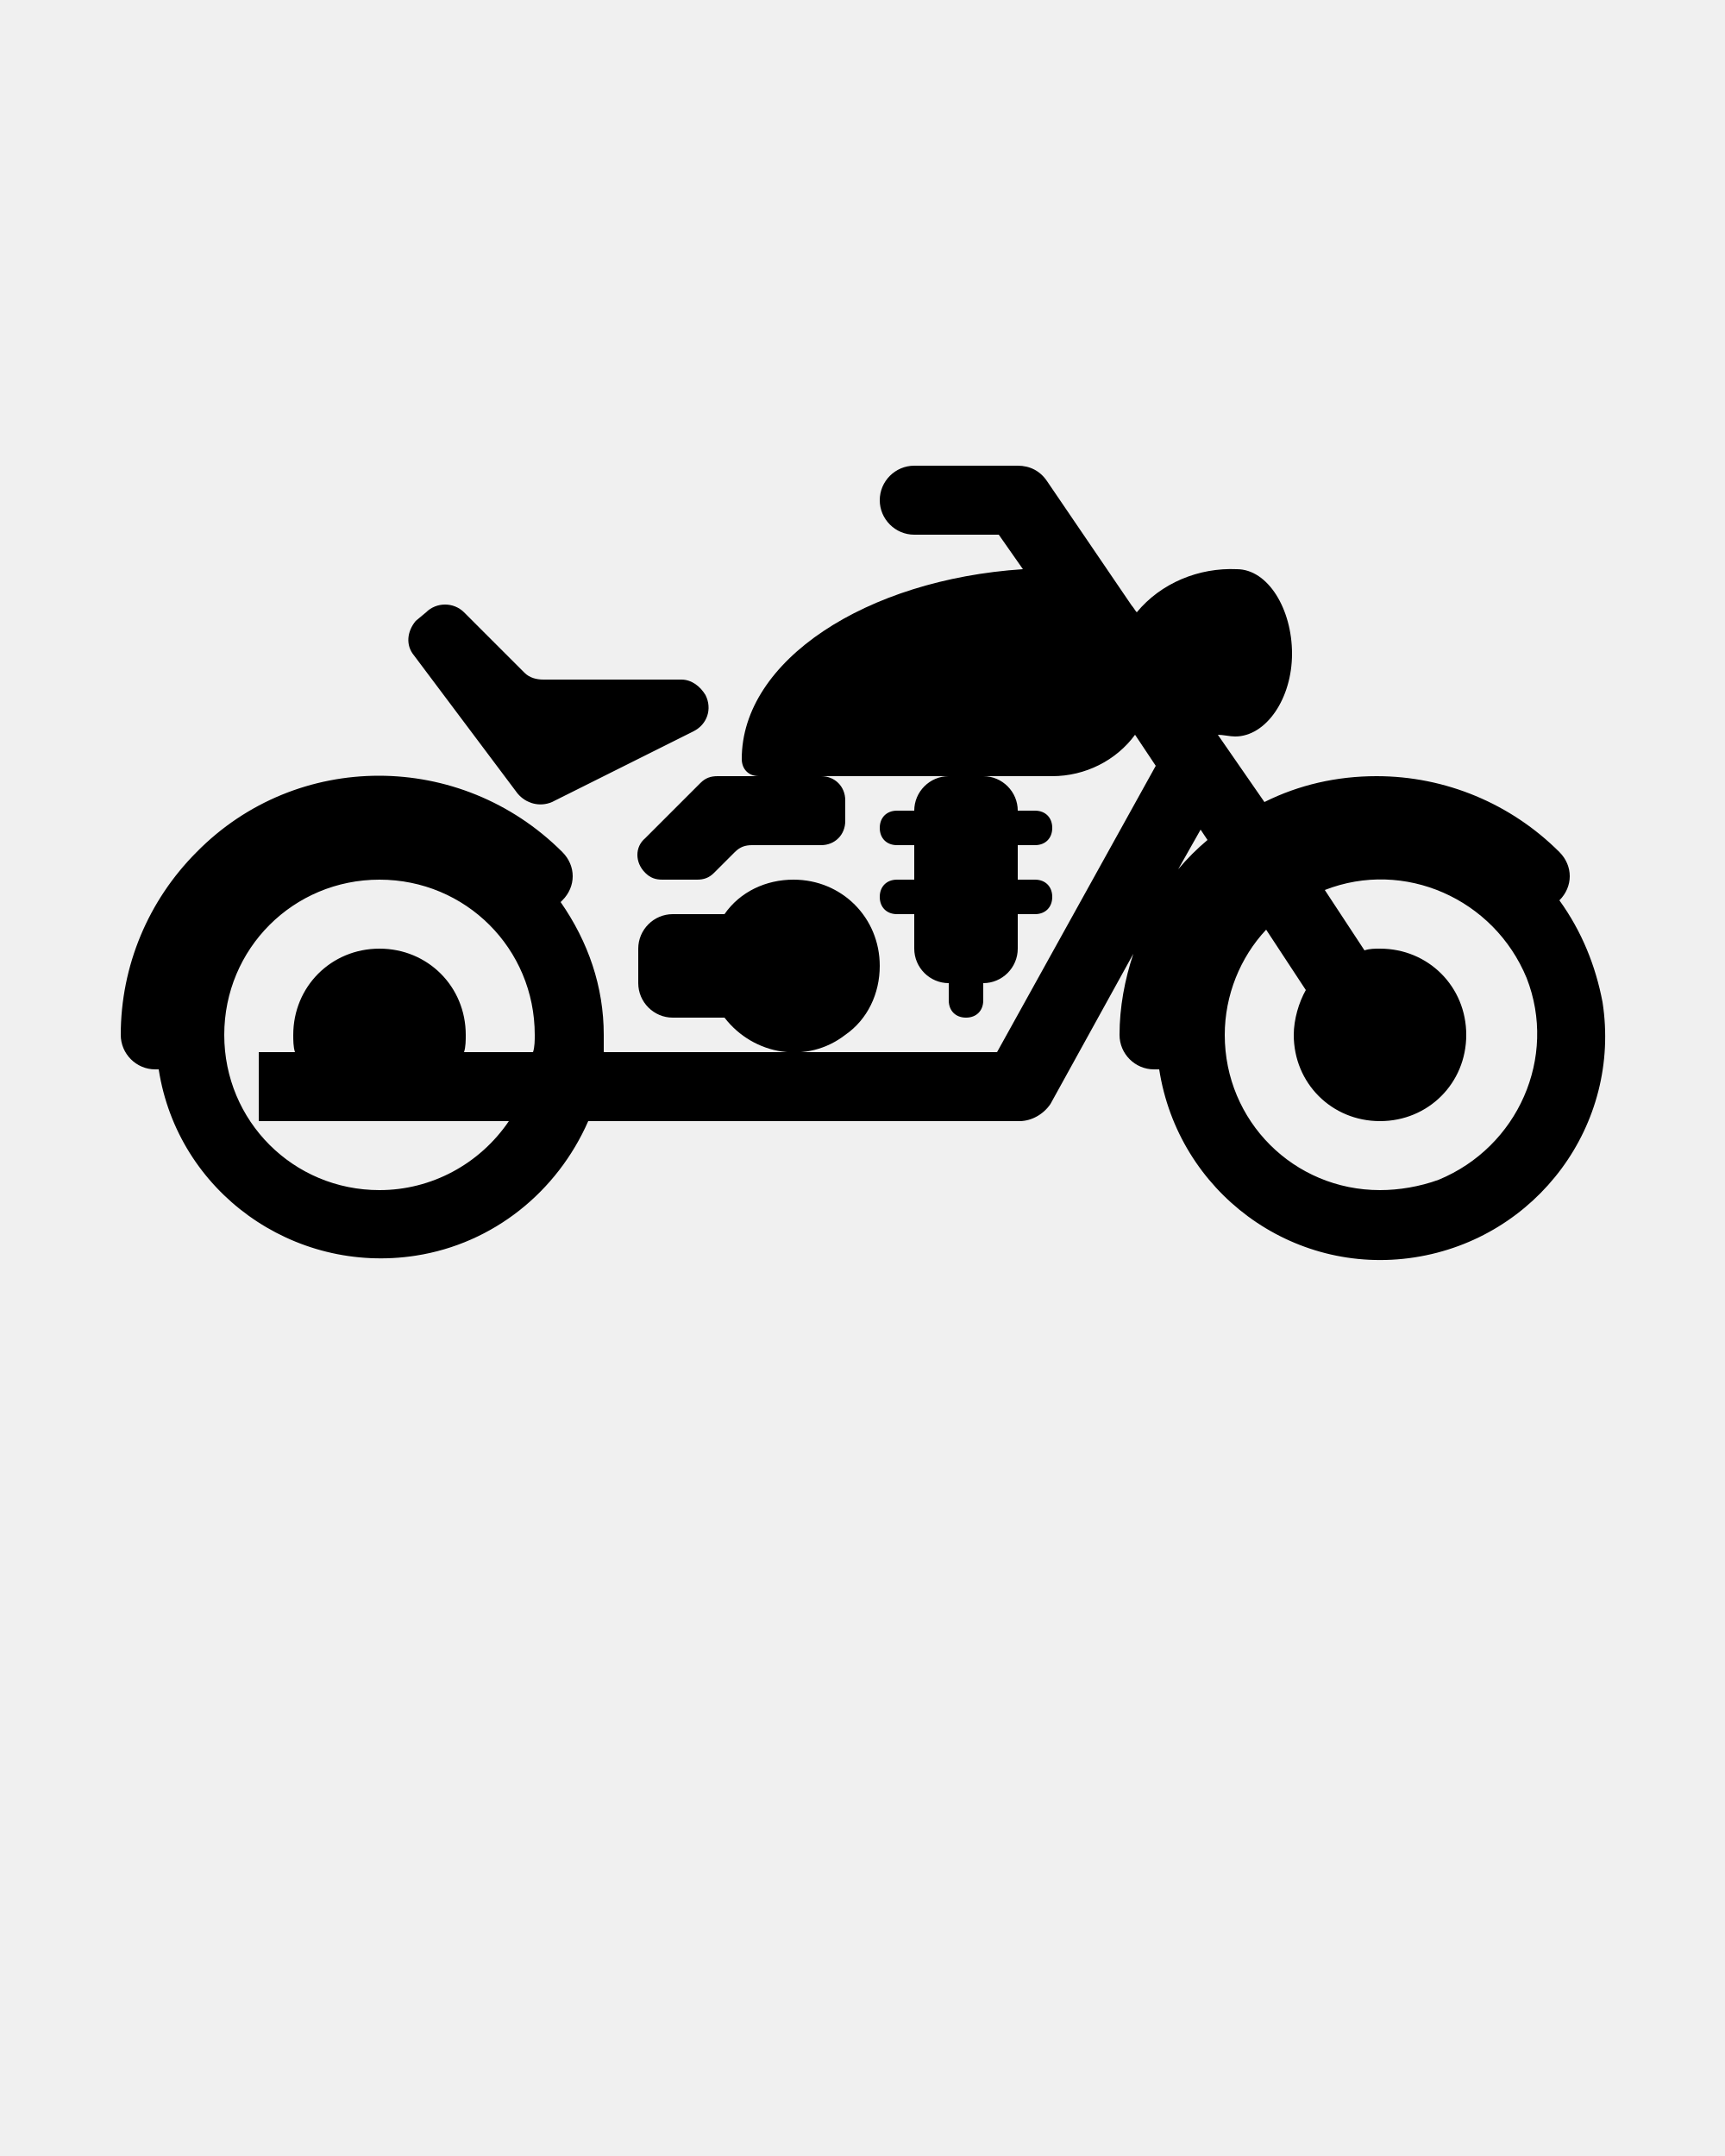
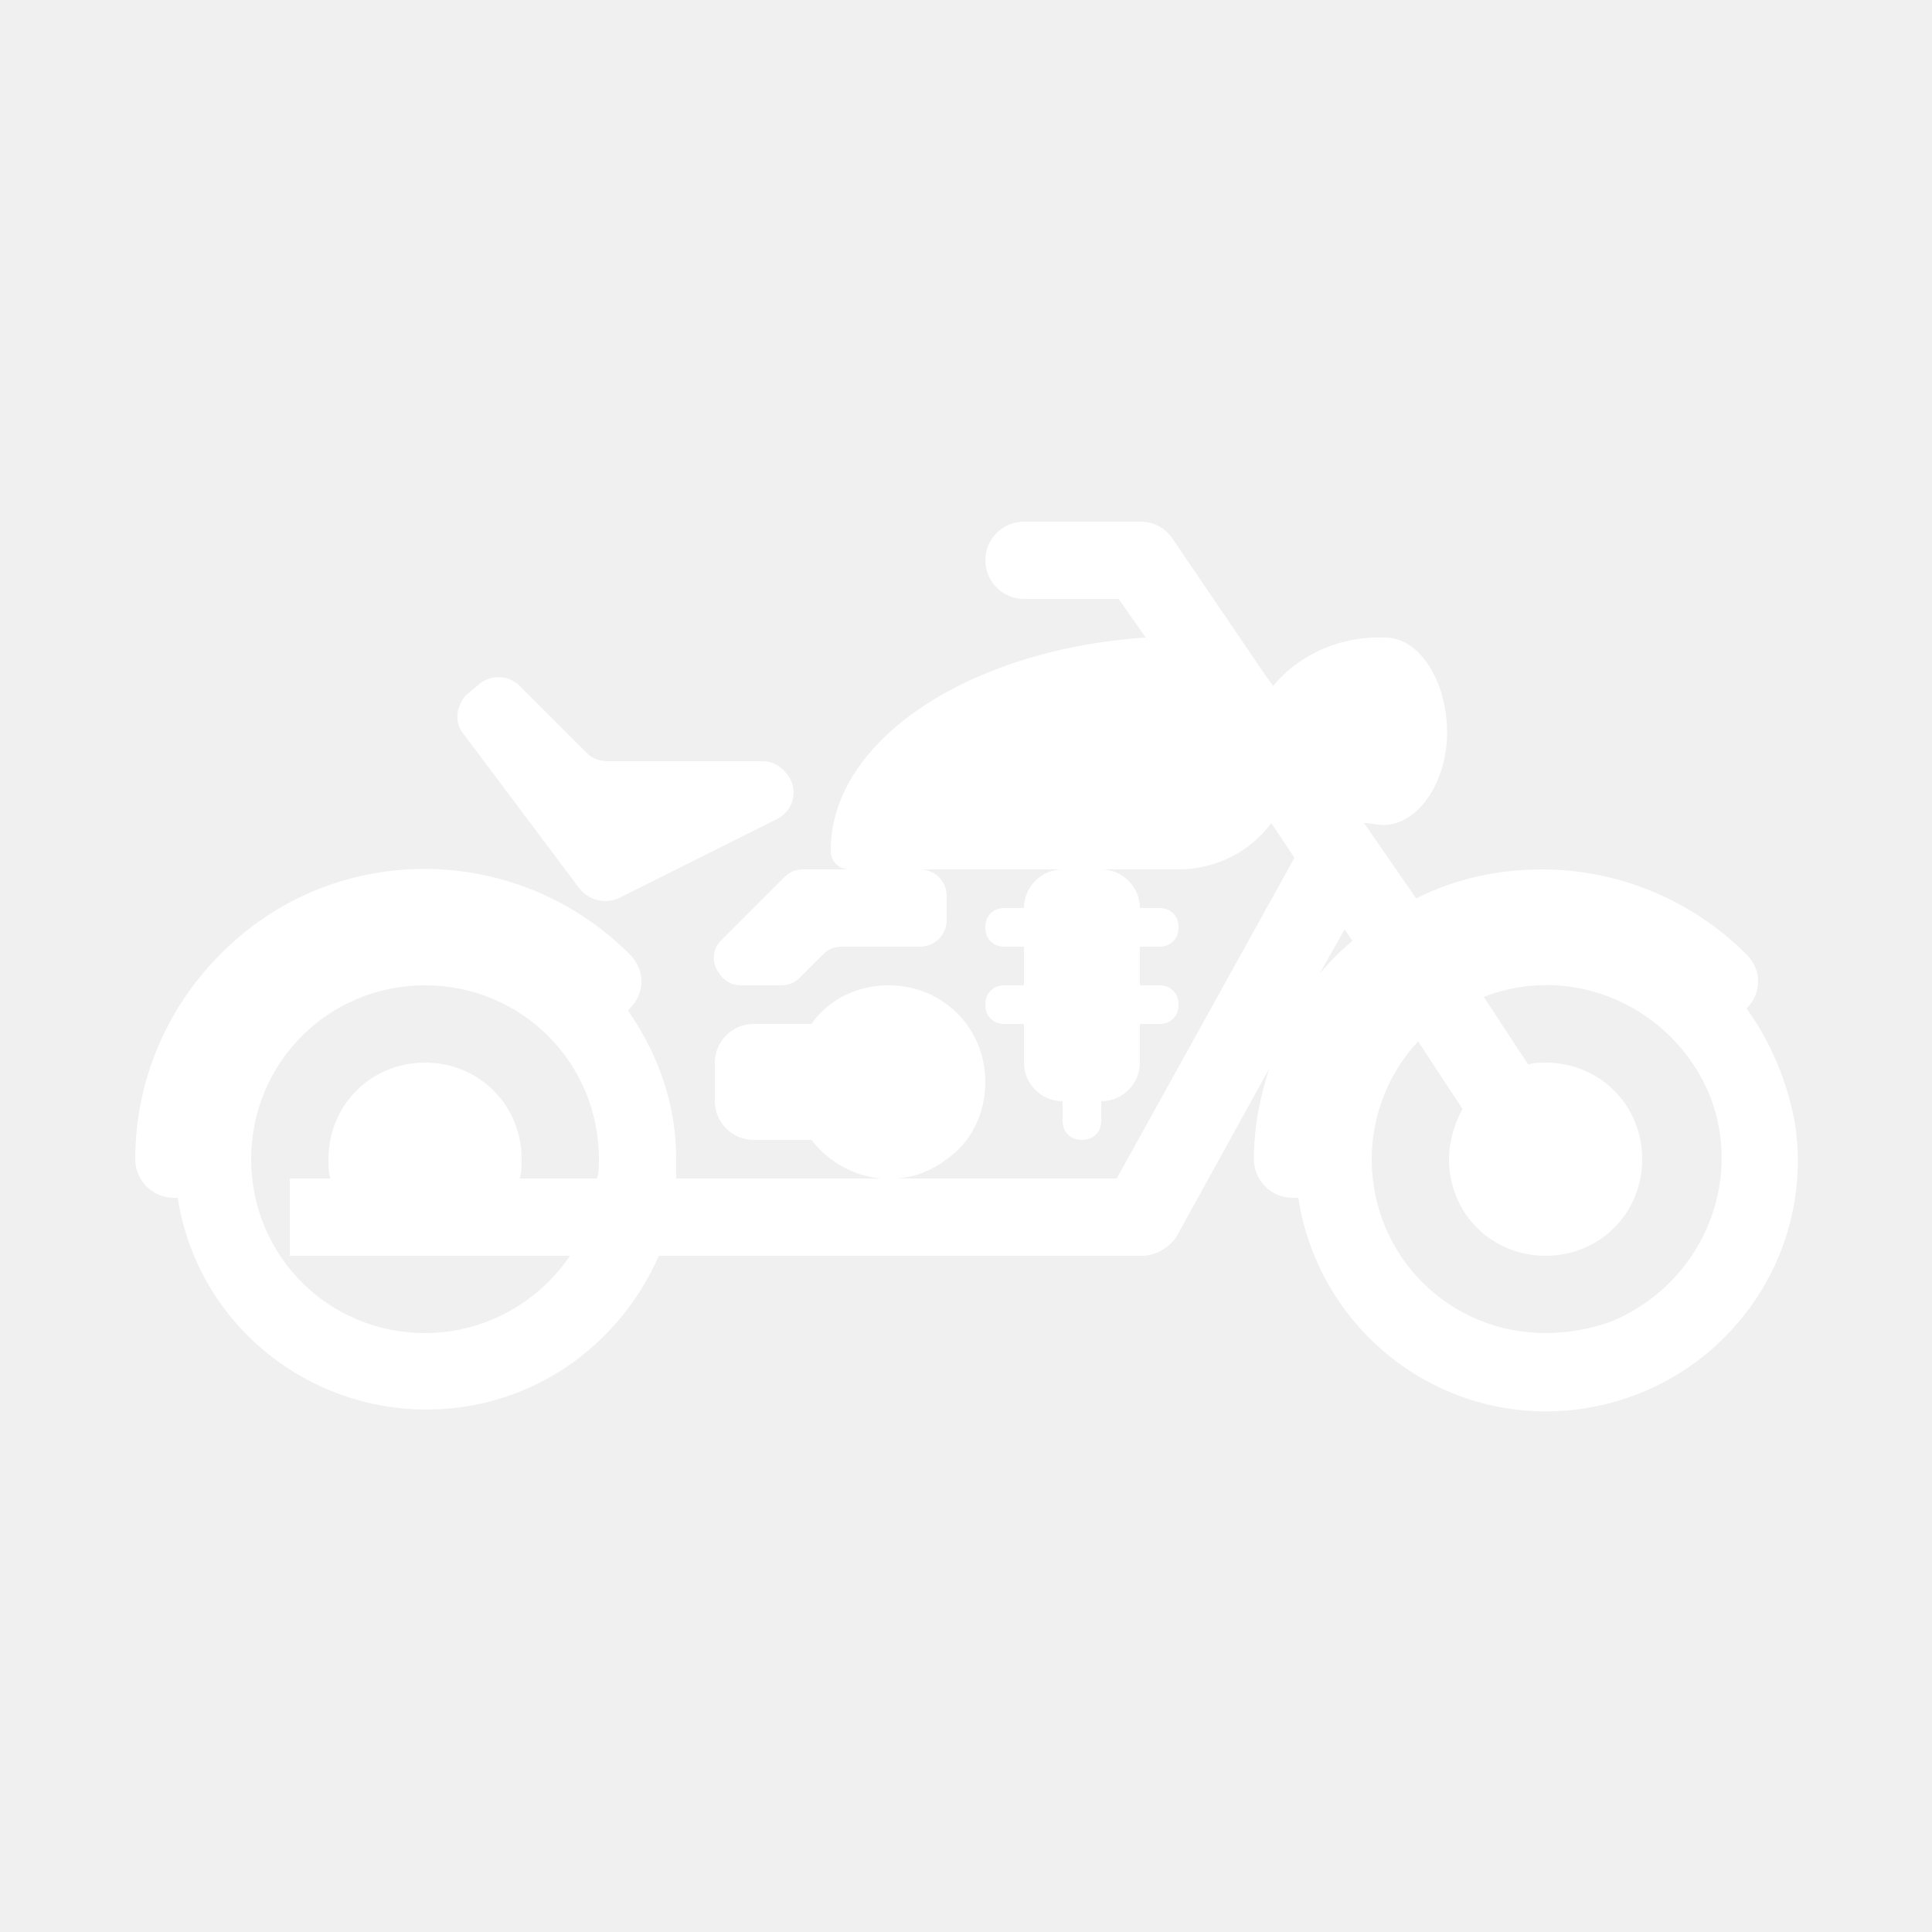
- <svg xmlns="http://www.w3.org/2000/svg" version="1.1" x="0px" y="0px" viewBox="0 0 100 125" style="enable-background:new 0 0 100 100;" xml:space="preserve">
-   <path d="M90.4,52.2L90.4,52.2c0.8-0.8,0.8-2,0-2.8c0,0,0,0,0,0c-2.8-2.8-6.6-4.4-10.6-4.4c-2.3,0-4.5,0.5-6.5,1.5l-2.7-3.9  c0.3,0,0.7,0.1,1,0.1c1.8,0,3.3-2.2,3.3-4.8S73.5,33,71.7,33c-2.2-0.1-4.4,0.8-5.8,2.5c-0.1-0.1-0.2-0.3-0.3-0.4l-4.9-7.2  c-0.4-0.6-1-0.9-1.7-0.9h-6c-1.1,0-2,0.9-2,2s0.9,2,2,2h4.9l1.4,2C50.2,33.6,43,38.3,43,44c0,0.6,0.4,1,1,1h-2.4  c-0.4,0-0.7,0.1-1,0.4l-3.2,3.2c-0.6,0.5-0.6,1.4,0,2c0.3,0.3,0.6,0.4,1,0.4h2c0.4,0,0.7-0.1,1-0.4l1.2-1.2c0.3-0.3,0.6-0.4,1-0.4h4  c0.8,0,1.4-0.6,1.4-1.4v-1.2c0-0.8-0.6-1.4-1.4-1.4H55c-1.1,0-2,0.9-2,2h-1c-0.6,0-1,0.4-1,1s0.4,1,1,1h1v2h-1c-0.6,0-1,0.4-1,1  s0.4,1,1,1h1v2c0,1.1,0.9,2,2,2v1c0,0.6,0.4,1,1,1s1-0.4,1-1v-1c1.1,0,2-0.9,2-2v-2h1c0.6,0,1-0.4,1-1s-0.4-1-1-1h-1v-2h1  c0.6,0,1-0.4,1-1s-0.4-1-1-1h-1c0-1.1-0.9-2-2-2h4c1.9,0,3.7-0.9,4.8-2.4l1.2,1.8L57.8,61H35c0-0.3,0-0.7,0-1c0-2.8-0.9-5.4-2.5-7.7  l0.1-0.1c0.8-0.8,0.8-2,0-2.8c0,0,0,0,0,0c-5.9-5.9-15.4-5.9-21.2,0C8.6,52.2,7,56,7,60c0,1.1,0.9,2,2,2h0.2  c1.1,7.1,7.8,11.9,14.9,10.8c4.5-0.7,8.2-3.7,10-7.8h25c0.7,0,1.4-0.4,1.8-1l4.8-8.7c-0.5,1.5-0.8,3.1-0.8,4.7c0,1.1,0.9,2,2,2  c0.1,0,0.2,0,0.3,0c1.1,7.1,7.7,12,14.8,10.9s12-7.7,10.9-14.8C92.5,56,91.7,54,90.4,52.2z M22,69c-5,0-9-4-9-9s4-9,9-9s9,4,9,9  c0,0.3,0,0.7-0.1,1h-4c0.1-0.3,0.1-0.7,0.1-1c0-2.8-2.2-5-5-5s-5,2.2-5,5c0,0.3,0,0.7,0.1,1H15v4h14.5C27.8,67.5,25,69,22,69z   M69.6,48.1l0.4,0.6c-0.6,0.5-1.2,1.1-1.7,1.7L69.6,48.1z M80,69c-5,0-9-4-9-9c0-2.3,0.9-4.5,2.4-6.1l2.3,3.5  C75.3,58.1,75,59.1,75,60c0,2.8,2.2,5,5,5s5-2.2,5-5s-2.2-5-5-5c-0.3,0-0.6,0-0.9,0.1l-2.3-3.5c4.6-1.8,9.8,0.5,11.7,5.1  c1.8,4.6-0.5,9.8-5.1,11.7C82.3,68.8,81.1,69,80,69z" />
-   <path d="M51,56c0-2.8-2.2-5-5-5c-1.6,0-3.1,0.7-4,2h-3c-1.1,0-2,0.9-2,2v2c0,1.1,0.9,2,2,2h3c1.7,2.2,4.8,2.7,7,1  C50.3,59.1,51,57.6,51,56z" />
-   <path d="M30,46c0.5,0.6,1.3,0.8,2,0.5l8.2-4.1c0.8-0.4,1.1-1.3,0.7-2.1c-0.3-0.5-0.8-0.9-1.4-0.9h-8c-0.4,0-0.8-0.1-1.1-0.4  l-3.5-3.5c-0.6-0.6-1.6-0.6-2.2,0L24.1,36c-0.5,0.6-0.6,1.4-0.1,2L30,46z" />
+ <svg xmlns="http://www.w3.org/2000/svg" version="1.1" x="0px" y="0px" viewBox="0 0 100 100" style="enable-background:new 0 0 100 100;" xml:space="preserve">
+   <path fill="#fff" d="M90.4,52.2L90.4,52.2c0.8-0.8,0.8-2,0-2.8c0,0,0,0,0,0c-2.8-2.8-6.6-4.4-10.6-4.4c-2.3,0-4.5,0.5-6.5,1.5l-2.7-3.9  c0.3,0,0.7,0.1,1,0.1c1.8,0,3.3-2.2,3.3-4.8S73.5,33,71.7,33c-2.2-0.1-4.4,0.8-5.8,2.5c-0.1-0.1-0.2-0.3-0.3-0.4l-4.9-7.2  c-0.4-0.6-1-0.9-1.7-0.9h-6c-1.1,0-2,0.9-2,2s0.9,2,2,2h4.9l1.4,2C50.2,33.6,43,38.3,43,44c0,0.6,0.4,1,1,1h-2.4  c-0.4,0-0.7,0.1-1,0.4l-3.2,3.2c-0.6,0.5-0.6,1.4,0,2c0.3,0.3,0.6,0.4,1,0.4h2c0.4,0,0.7-0.1,1-0.4l1.2-1.2c0.3-0.3,0.6-0.4,1-0.4h4  c0.8,0,1.4-0.6,1.4-1.4v-1.2c0-0.8-0.6-1.4-1.4-1.4H55c-1.1,0-2,0.9-2,2h-1c-0.6,0-1,0.4-1,1s0.4,1,1,1h1v2h-1c-0.6,0-1,0.4-1,1  s0.4,1,1,1h1v2c0,1.1,0.9,2,2,2v1c0,0.6,0.4,1,1,1s1-0.4,1-1v-1c1.1,0,2-0.9,2-2v-2h1c0.6,0,1-0.4,1-1s-0.4-1-1-1h-1v-2h1  c0.6,0,1-0.4,1-1s-0.4-1-1-1h-1c0-1.1-0.9-2-2-2h4c1.9,0,3.7-0.9,4.8-2.4l1.2,1.8L57.8,61H35c0-0.3,0-0.7,0-1c0-2.8-0.9-5.4-2.5-7.7  l0.1-0.1c0.8-0.8,0.8-2,0-2.8c0,0,0,0,0,0c-5.9-5.9-15.4-5.9-21.2,0C8.6,52.2,7,56,7,60c0,1.1,0.9,2,2,2h0.2  c1.1,7.1,7.8,11.9,14.9,10.8c4.5-0.7,8.2-3.7,10-7.8h25c0.7,0,1.4-0.4,1.8-1l4.8-8.7c-0.5,1.5-0.8,3.1-0.8,4.7c0,1.1,0.9,2,2,2  c0.1,0,0.2,0,0.3,0c1.1,7.1,7.7,12,14.8,10.9s12-7.7,10.9-14.8C92.5,56,91.7,54,90.4,52.2z M22,69c-5,0-9-4-9-9s4-9,9-9s9,4,9,9  c0,0.3,0,0.7-0.1,1h-4c0.1-0.3,0.1-0.7,0.1-1c0-2.8-2.2-5-5-5s-5,2.2-5,5c0,0.3,0,0.7,0.1,1H15v4h14.5C27.8,67.5,25,69,22,69z   M69.6,48.1l0.4,0.6c-0.6,0.5-1.2,1.1-1.7,1.7L69.6,48.1z M80,69c-5,0-9-4-9-9c0-2.3,0.9-4.5,2.4-6.1l2.3,3.5  C75.3,58.1,75,59.1,75,60c0,2.8,2.2,5,5,5s5-2.2,5-5s-2.2-5-5-5c-0.3,0-0.6,0-0.9,0.1l-2.3-3.5c4.6-1.8,9.8,0.5,11.7,5.1  c1.8,4.6-0.5,9.8-5.1,11.7C82.3,68.8,81.1,69,80,69z" />
+   <path fill="#fff" d="M51,56c0-2.8-2.2-5-5-5c-1.6,0-3.1,0.7-4,2h-3c-1.1,0-2,0.9-2,2v2c0,1.1,0.9,2,2,2h3c1.7,2.2,4.8,2.7,7,1  C50.3,59.1,51,57.6,51,56z" />
+   <path fill="#fff" d="M30,46c0.5,0.6,1.3,0.8,2,0.5l8.2-4.1c0.8-0.4,1.1-1.3,0.7-2.1c-0.3-0.5-0.8-0.9-1.4-0.9h-8c-0.4,0-0.8-0.1-1.1-0.4  l-3.5-3.5c-0.6-0.6-1.6-0.6-2.2,0L24.1,36c-0.5,0.6-0.6,1.4-0.1,2L30,46z" />
</svg>
